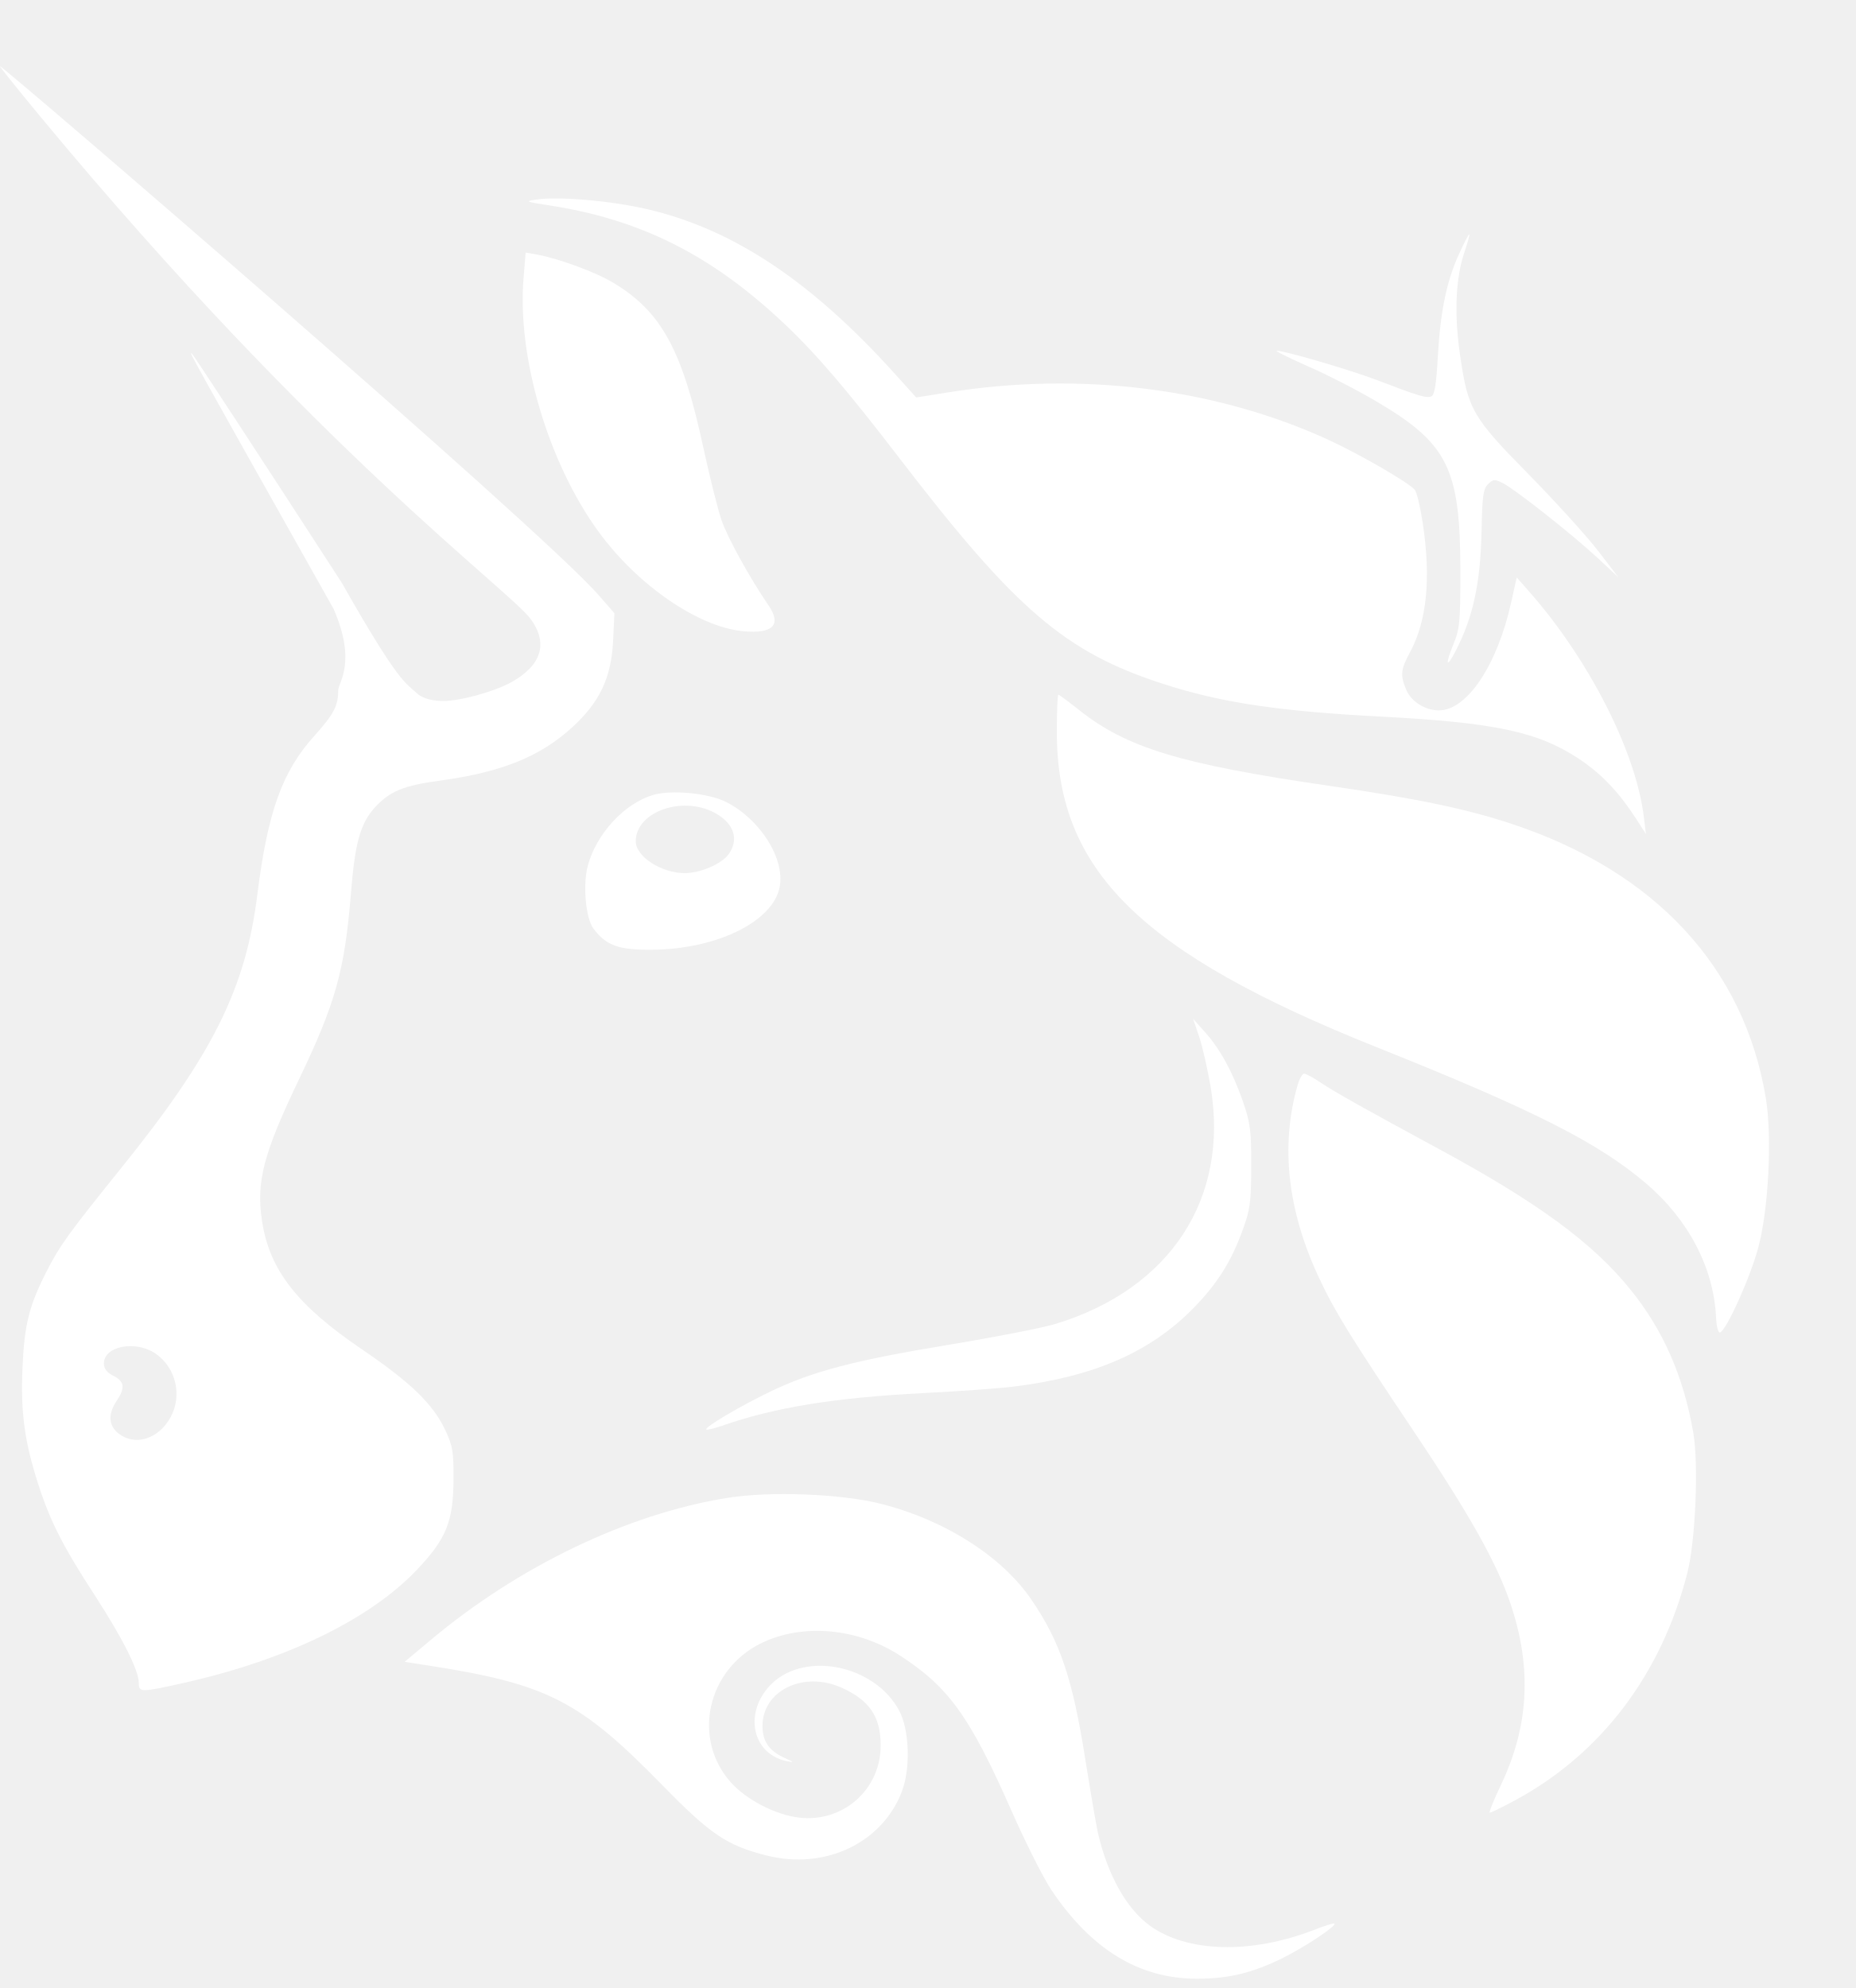
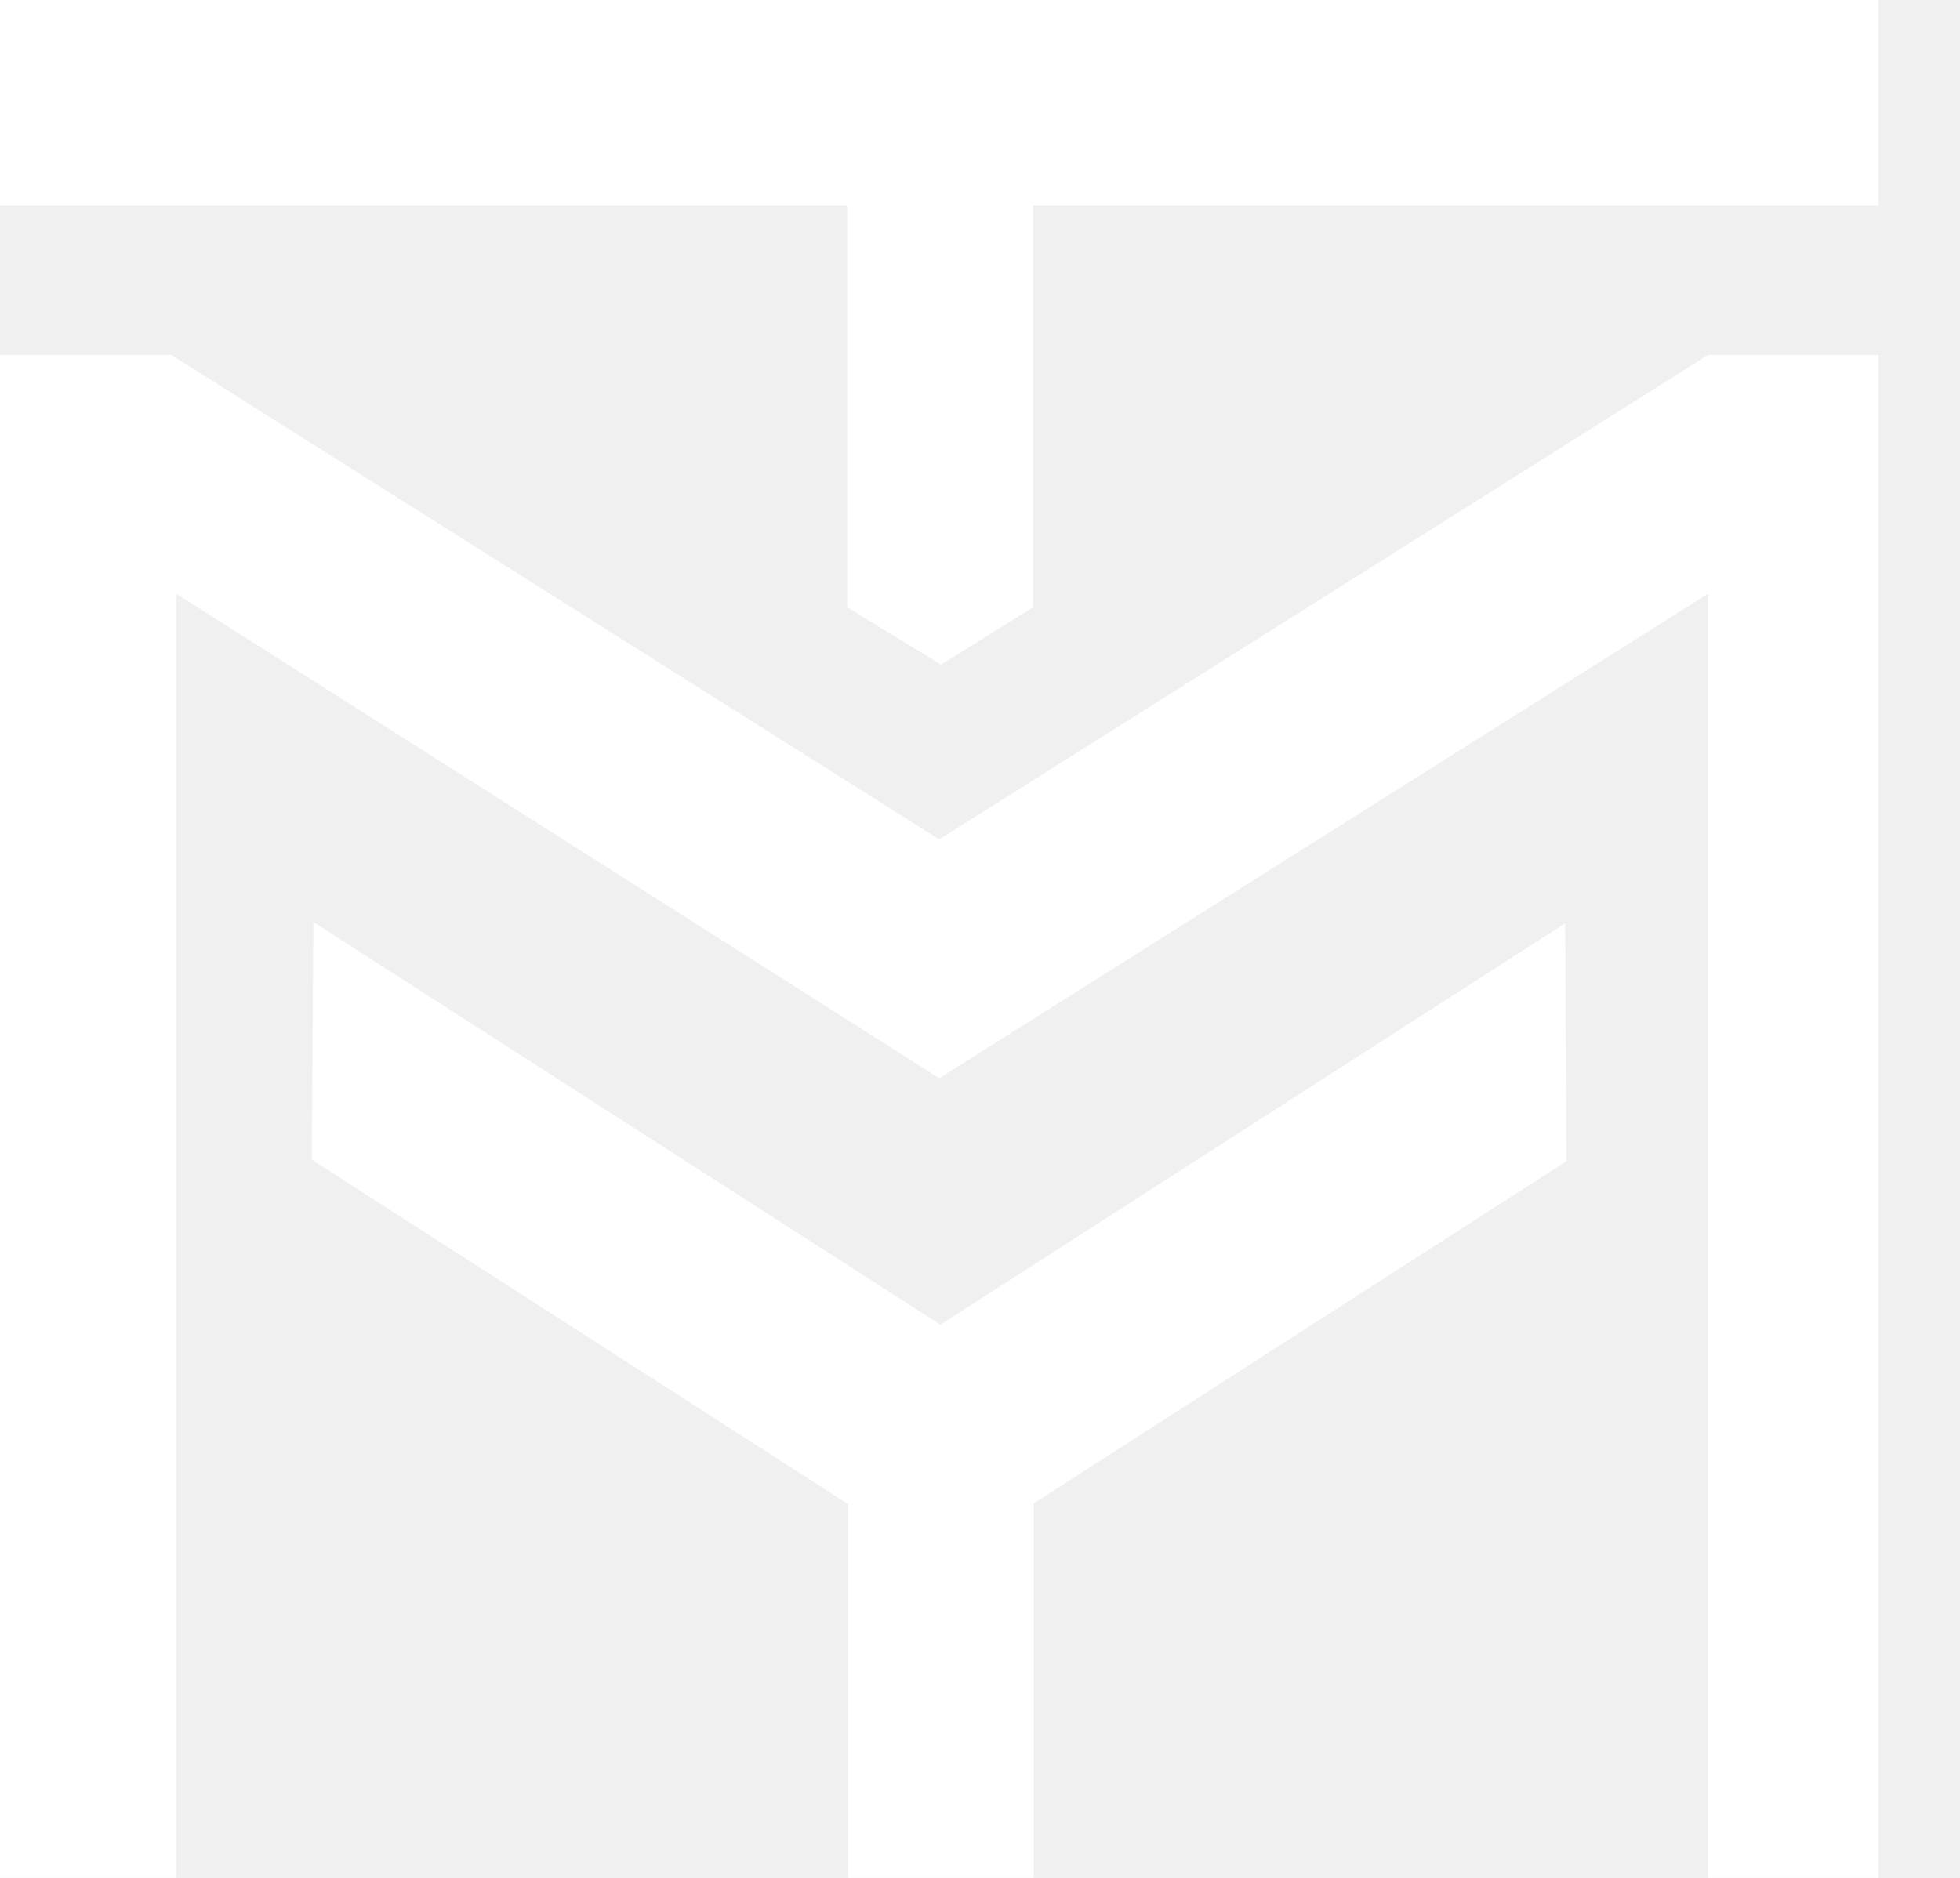
- <svg xmlns="http://www.w3.org/2000/svg" width="14" height="15" viewBox="0 0 14 15" fill="none">
-   <path d="M4.152 1.551C3.964 1.522 3.956 1.519 4.045 1.506C4.214 1.48 4.615 1.515 4.891 1.58C5.535 1.732 6.121 2.122 6.747 2.815L6.913 2.999L7.151 2.961C8.153 2.801 9.172 2.928 10.024 3.319C10.259 3.427 10.629 3.641 10.675 3.696C10.69 3.714 10.717 3.827 10.735 3.947C10.798 4.365 10.767 4.684 10.638 4.923C10.568 5.053 10.564 5.094 10.611 5.206C10.649 5.294 10.753 5.36 10.857 5.36C11.069 5.36 11.297 5.019 11.402 4.546L11.444 4.357L11.527 4.451C11.983 4.965 12.342 5.665 12.403 6.163L12.419 6.293L12.343 6.175C12.211 5.972 12.078 5.833 11.908 5.722C11.602 5.521 11.279 5.452 10.422 5.407C9.648 5.367 9.21 5.301 8.776 5.16C8.037 4.921 7.665 4.602 6.787 3.458C6.397 2.949 6.157 2.668 5.917 2.442C5.372 1.927 4.837 1.657 4.152 1.551Z" fill="white" />
-   <path d="M10.849 2.686C10.869 2.346 10.915 2.121 11.009 1.916C11.046 1.835 11.08 1.768 11.086 1.768C11.091 1.768 11.075 1.828 11.05 1.901C10.982 2.101 10.971 2.373 11.018 2.69C11.077 3.092 11.111 3.15 11.539 3.584C11.739 3.788 11.972 4.045 12.057 4.155L12.211 4.356L12.057 4.212C11.869 4.037 11.436 3.695 11.341 3.646C11.277 3.614 11.267 3.614 11.228 3.653C11.191 3.689 11.184 3.743 11.179 3.999C11.171 4.398 11.116 4.654 10.984 4.91C10.913 5.048 10.902 5.019 10.966 4.862C11.014 4.746 11.019 4.694 11.019 4.308C11.018 3.533 10.925 3.346 10.382 3.027C10.245 2.946 10.018 2.829 9.878 2.768C9.739 2.706 9.628 2.652 9.632 2.648C9.647 2.633 10.177 2.787 10.39 2.868C10.708 2.99 10.76 3.005 10.799 2.991C10.824 2.981 10.837 2.906 10.849 2.686Z" fill="white" />
-   <path d="M4.517 4.013C4.136 3.491 3.899 2.69 3.951 2.091L3.966 1.906L4.053 1.921C4.217 1.951 4.498 2.055 4.63 2.135C4.991 2.353 5.148 2.64 5.307 3.378C5.354 3.594 5.415 3.839 5.443 3.922C5.488 4.055 5.66 4.366 5.799 4.568C5.899 4.714 5.833 4.783 5.611 4.763C5.272 4.733 4.813 4.418 4.517 4.013Z" fill="white" />
-   <path d="M10.386 7.901C8.602 7.187 7.974 6.567 7.974 5.522C7.974 5.368 7.979 5.242 7.986 5.242C7.992 5.242 8.061 5.293 8.139 5.355C8.501 5.643 8.906 5.766 10.027 5.929C10.688 6.025 11.059 6.102 11.402 6.215C12.49 6.574 13.164 7.302 13.325 8.294C13.371 8.583 13.344 9.123 13.268 9.408C13.209 9.633 13.026 10.039 12.978 10.054C12.964 10.059 12.951 10.008 12.948 9.938C12.93 9.566 12.74 9.203 12.422 8.931C12.06 8.622 11.575 8.376 10.386 7.901Z" fill="white" />
-   <path d="M9.134 8.197C9.111 8.065 9.073 7.896 9.048 7.822L9.002 7.687L9.087 7.782C9.204 7.912 9.296 8.079 9.375 8.302C9.434 8.472 9.441 8.522 9.441 8.798C9.44 9.069 9.433 9.126 9.377 9.279C9.29 9.52 9.182 9.69 9.001 9.874C8.675 10.204 8.256 10.386 7.651 10.462C7.546 10.475 7.24 10.497 6.971 10.511C6.292 10.546 5.845 10.619 5.444 10.759C5.386 10.779 5.335 10.791 5.329 10.786C5.313 10.77 5.587 10.608 5.812 10.5C6.13 10.347 6.447 10.264 7.157 10.147C7.508 10.089 7.87 10.018 7.962 9.99C8.83 9.726 9.277 9.043 9.134 8.197Z" fill="white" />
-   <path d="M9.952 9.641C9.715 9.135 9.66 8.646 9.79 8.19C9.804 8.141 9.826 8.101 9.84 8.101C9.853 8.101 9.909 8.131 9.964 8.168C10.073 8.241 10.292 8.364 10.876 8.68C11.604 9.075 12.02 9.38 12.302 9.73C12.549 10.035 12.702 10.384 12.776 10.808C12.818 11.049 12.793 11.628 12.731 11.87C12.535 12.634 12.08 13.234 11.431 13.584C11.336 13.635 11.251 13.677 11.241 13.677C11.232 13.678 11.267 13.59 11.318 13.483C11.537 13.029 11.562 12.588 11.396 12.097C11.295 11.796 11.089 11.429 10.673 10.808C10.189 10.087 10.071 9.895 9.952 9.641Z" fill="white" />
-   <path d="M3.25 12.374C3.913 11.818 4.736 11.423 5.487 11.302C5.81 11.25 6.349 11.271 6.648 11.347C7.128 11.469 7.558 11.742 7.781 12.068C7.999 12.387 8.093 12.664 8.19 13.282C8.229 13.525 8.271 13.77 8.283 13.825C8.356 14.145 8.499 14.401 8.675 14.529C8.956 14.733 9.439 14.746 9.914 14.562C9.994 14.53 10.064 14.509 10.069 14.514C10.086 14.531 9.847 14.69 9.678 14.774C9.451 14.886 9.271 14.93 9.031 14.93C8.596 14.93 8.235 14.71 7.934 14.262C7.874 14.173 7.741 13.909 7.637 13.674C7.319 12.953 7.162 12.733 6.793 12.493C6.471 12.283 6.056 12.246 5.744 12.398C5.335 12.598 5.22 13.118 5.514 13.448C5.631 13.579 5.848 13.692 6.026 13.714C6.359 13.755 6.645 13.504 6.645 13.17C6.645 12.953 6.561 12.829 6.35 12.734C6.061 12.605 5.752 12.756 5.753 13.025C5.754 13.14 5.804 13.212 5.92 13.264C5.994 13.298 5.996 13.3 5.935 13.288C5.671 13.233 5.609 12.916 5.821 12.706C6.077 12.454 6.605 12.565 6.786 12.91C6.862 13.055 6.871 13.343 6.805 13.517C6.656 13.907 6.223 14.112 5.783 14C5.484 13.924 5.362 13.842 5.001 13.473C4.374 12.831 4.131 12.706 3.227 12.566L3.053 12.539L3.25 12.374Z" fill="white" />
-   <path fill-rule="evenodd" clip-rule="evenodd" d="M0.308 0.884C2.402 3.41 3.845 4.452 4.005 4.672C4.137 4.854 4.087 5.018 3.861 5.146C3.735 5.217 3.475 5.289 3.346 5.289C3.199 5.289 3.148 5.233 3.148 5.233C3.063 5.153 3.015 5.167 2.578 4.396C1.972 3.46 1.464 2.684 1.45 2.671C1.418 2.641 1.419 2.642 2.517 4.594C2.694 5.001 2.552 5.15 2.552 5.208C2.552 5.326 2.519 5.388 2.373 5.551C2.129 5.821 2.02 6.125 1.941 6.754C1.853 7.459 1.605 7.957 0.917 8.81C0.515 9.309 0.449 9.4 0.347 9.602C0.219 9.855 0.184 9.997 0.17 10.316C0.155 10.655 0.184 10.873 0.288 11.197C0.379 11.48 0.474 11.666 0.717 12.04C0.926 12.363 1.047 12.603 1.047 12.697C1.047 12.771 1.061 12.771 1.386 12.698C2.163 12.524 2.794 12.217 3.149 11.841C3.369 11.608 3.42 11.48 3.422 11.161C3.423 10.953 3.416 10.909 3.359 10.789C3.267 10.594 3.099 10.431 2.728 10.179C2.243 9.85 2.035 9.584 1.978 9.219C1.931 8.919 1.986 8.708 2.254 8.148C2.532 7.569 2.601 7.322 2.648 6.739C2.678 6.362 2.719 6.213 2.828 6.093C2.942 5.969 3.044 5.927 3.326 5.889C3.785 5.826 4.077 5.708 4.317 5.488C4.525 5.298 4.612 5.114 4.626 4.837L4.636 4.627L4.519 4.493C4.098 4.004 0.026 0.5 0 0.5C-0.005 0.5 0.133 0.673 0.308 0.884ZM1.284 10.699C1.379 10.531 1.328 10.316 1.169 10.21C1.018 10.111 0.784 10.158 0.784 10.287C0.784 10.327 0.806 10.356 0.856 10.381C0.94 10.424 0.946 10.472 0.88 10.57C0.813 10.67 0.819 10.757 0.895 10.817C1.018 10.912 1.192 10.86 1.284 10.699Z" fill="white" />
-   <path fill-rule="evenodd" clip-rule="evenodd" d="M4.925 5.999C4.71 6.064 4.501 6.291 4.436 6.529C4.396 6.674 4.419 6.929 4.478 7.007C4.574 7.134 4.666 7.168 4.917 7.166C5.407 7.163 5.833 6.954 5.883 6.692C5.923 6.478 5.736 6.181 5.478 6.051C5.345 5.984 5.062 5.957 4.925 5.999ZM5.499 6.444C5.574 6.337 5.541 6.222 5.412 6.144C5.168 5.995 4.797 6.118 4.797 6.348C4.797 6.463 4.99 6.588 5.167 6.588C5.285 6.588 5.446 6.518 5.499 6.444Z" fill="white" />
+ <svg xmlns="http://www.w3.org/2000/svg" width="24" height="23" viewBox="0 0 24 23" fill="none">
+   <path fill-rule="evenodd" clip-rule="evenodd" d="M12.651 2.519H10.374V7.438L11.524 8.14L12.649 7.438V2.519H12.651ZM0 0V2.519H23.002V0H0Z" fill="url(#paint0_linear_376_868)" />
+   <path fill-rule="evenodd" clip-rule="evenodd" d="M11.501 10.281L20.915 4.348H23.002V23H20.915V7.272L11.501 13.206L2.158 7.272V23H0V4.348H2.098L11.501 10.281Z" fill="url(#paint1_linear_376_868)" />
+   <path fill-rule="evenodd" clip-rule="evenodd" d="M11.515 16.225L19.165 11.309L19.181 14.223L12.658 18.413V23H10.383V18.421L3.818 14.204L3.837 11.293L11.515 16.225Z" fill="url(#paint2_linear_376_868)" />
+   <defs>
+     <linearGradient id="paint0_linear_376_868" x1="-750.773" y1="473.415" x2="1325.98" y2="2191.78" gradientUnits="userSpaceOnUse">
+       <stop offset="0.98" stop-color="#FFFFFF" />
+     </linearGradient>
+     <linearGradient id="paint1_linear_376_868" x1="-750.773" y1="1089.15" x2="2344.24" y2="2206.74" gradientUnits="userSpaceOnUse">
+       <stop offset="0.98" stop-color="#FFFFFF" />
+     </linearGradient>
+     <linearGradient id="paint2_linear_376_868" x1="-497.622" y1="692.144" x2="1538.43" y2="1474.53" gradientUnits="userSpaceOnUse">
+       <stop offset="0.98" stop-color="#FFFFFF" />
+     </linearGradient>
+   </defs>
</svg>
